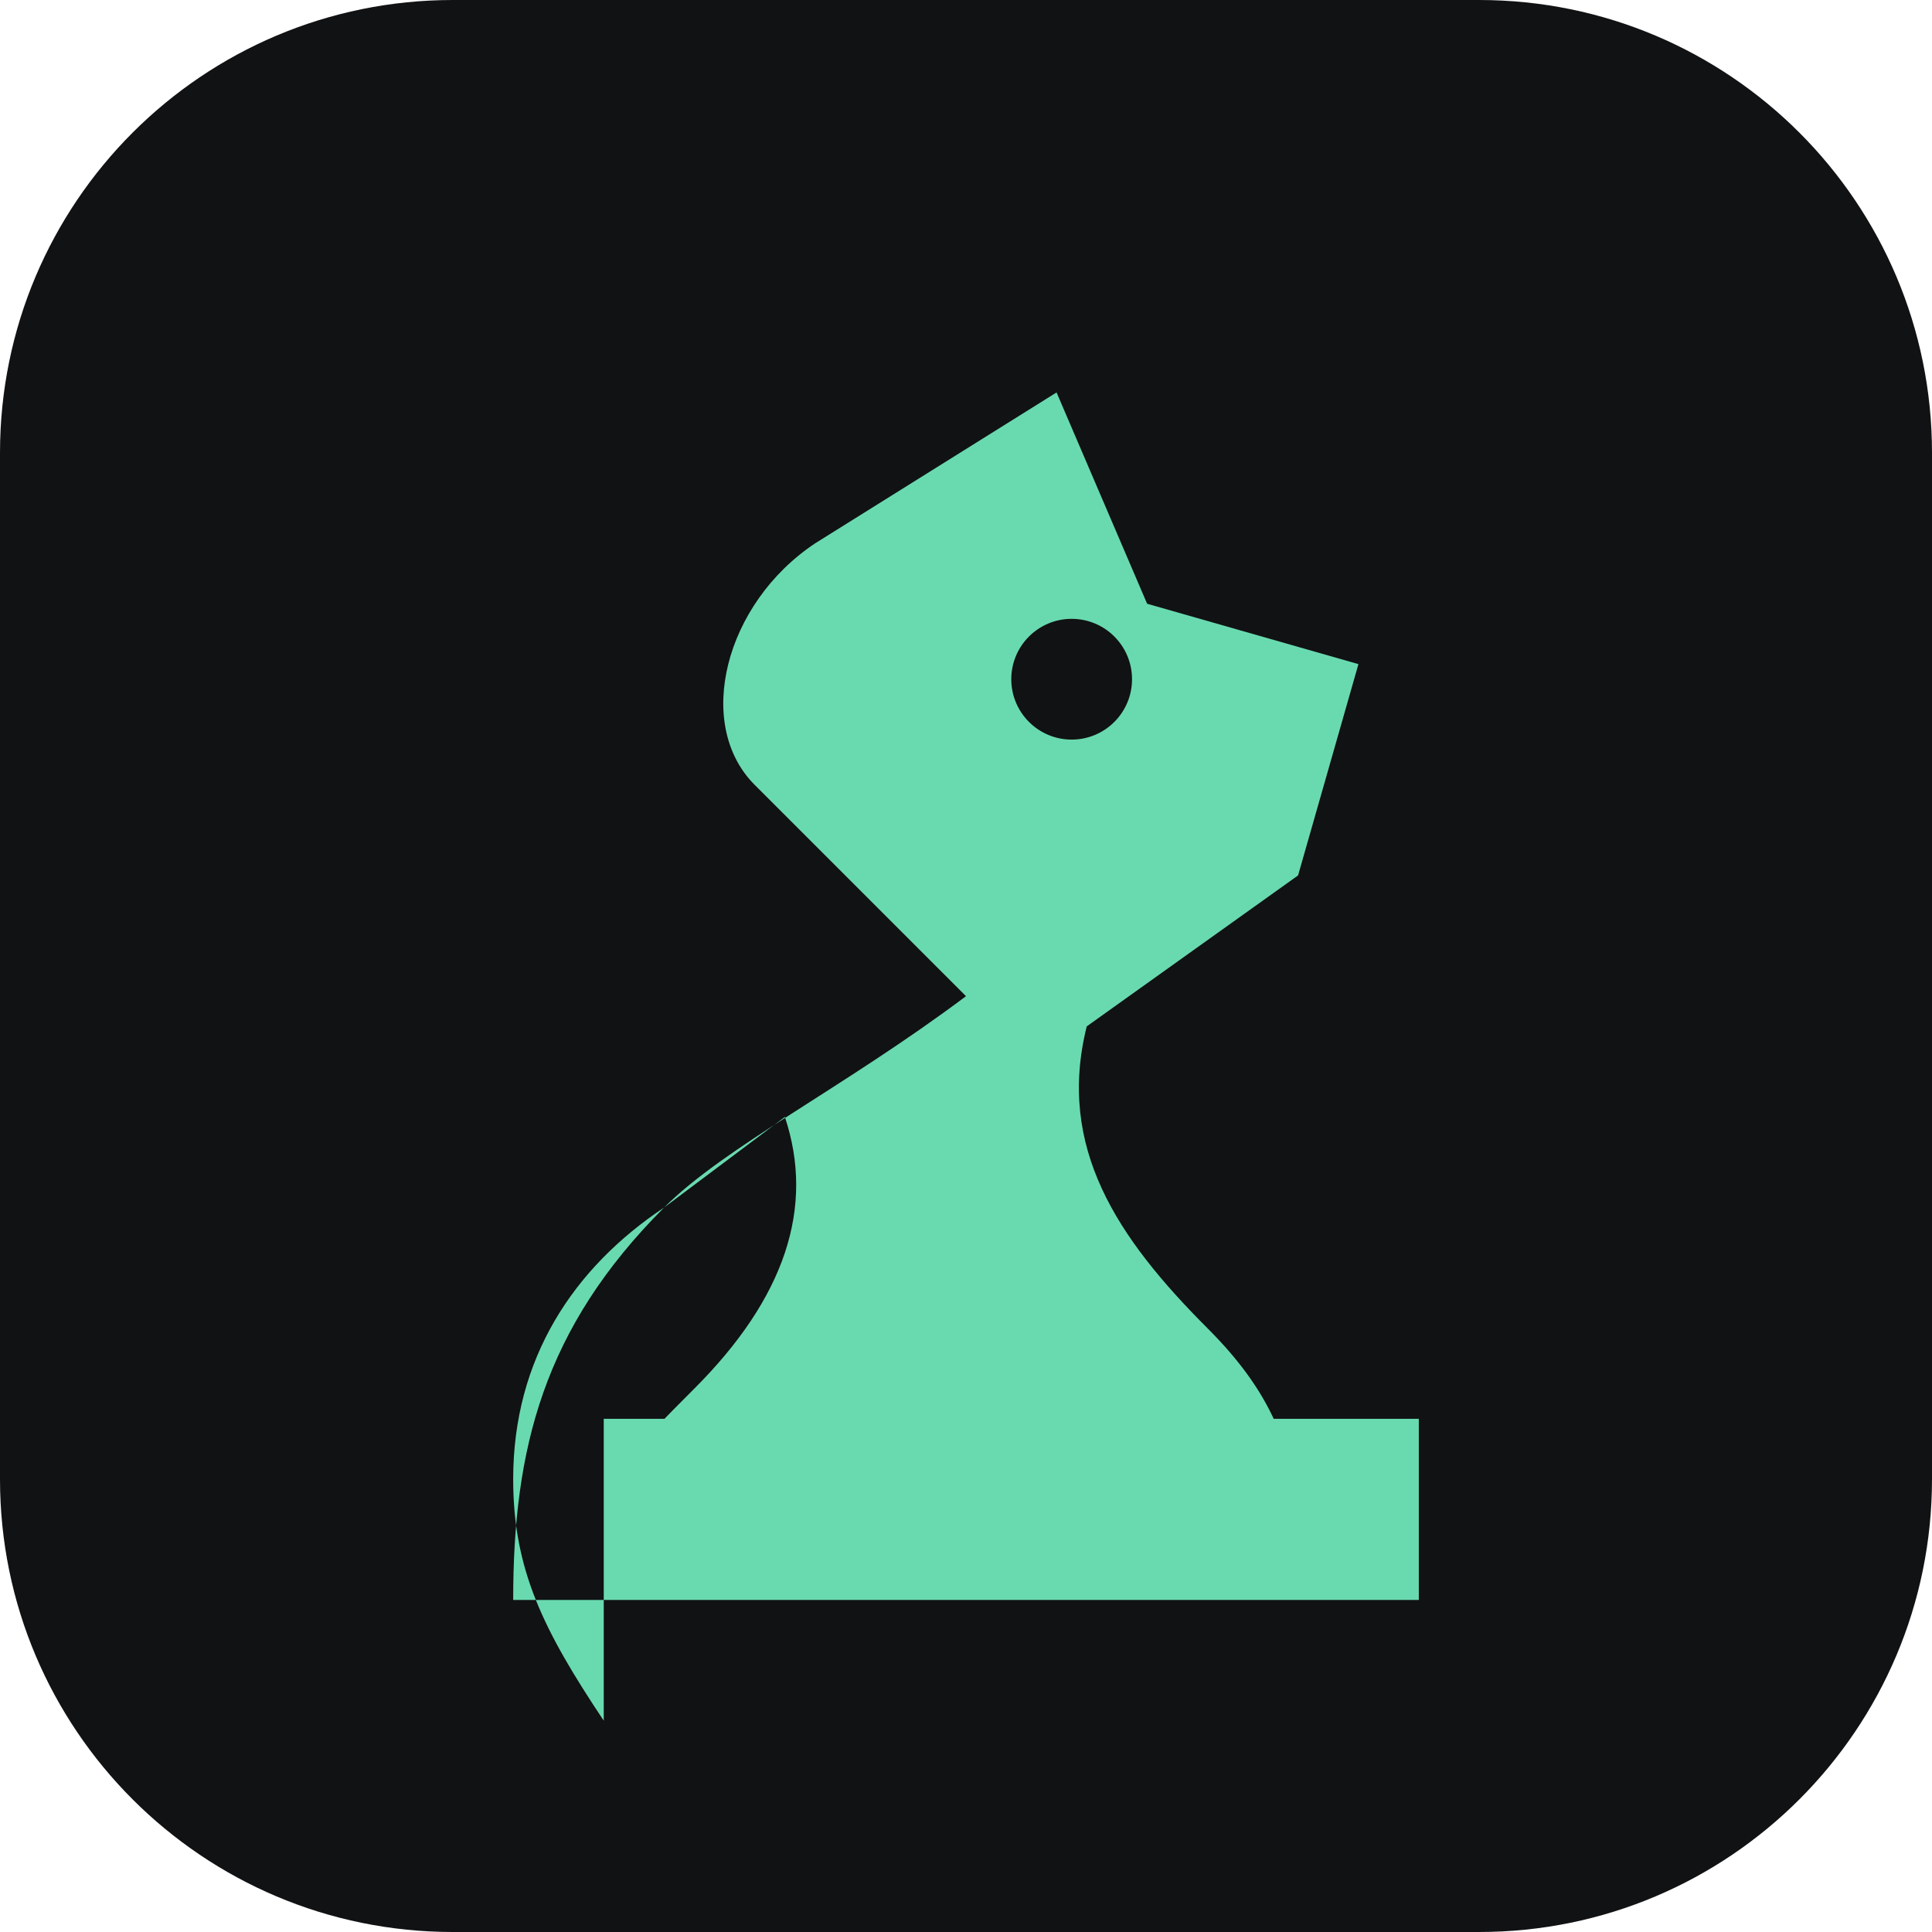
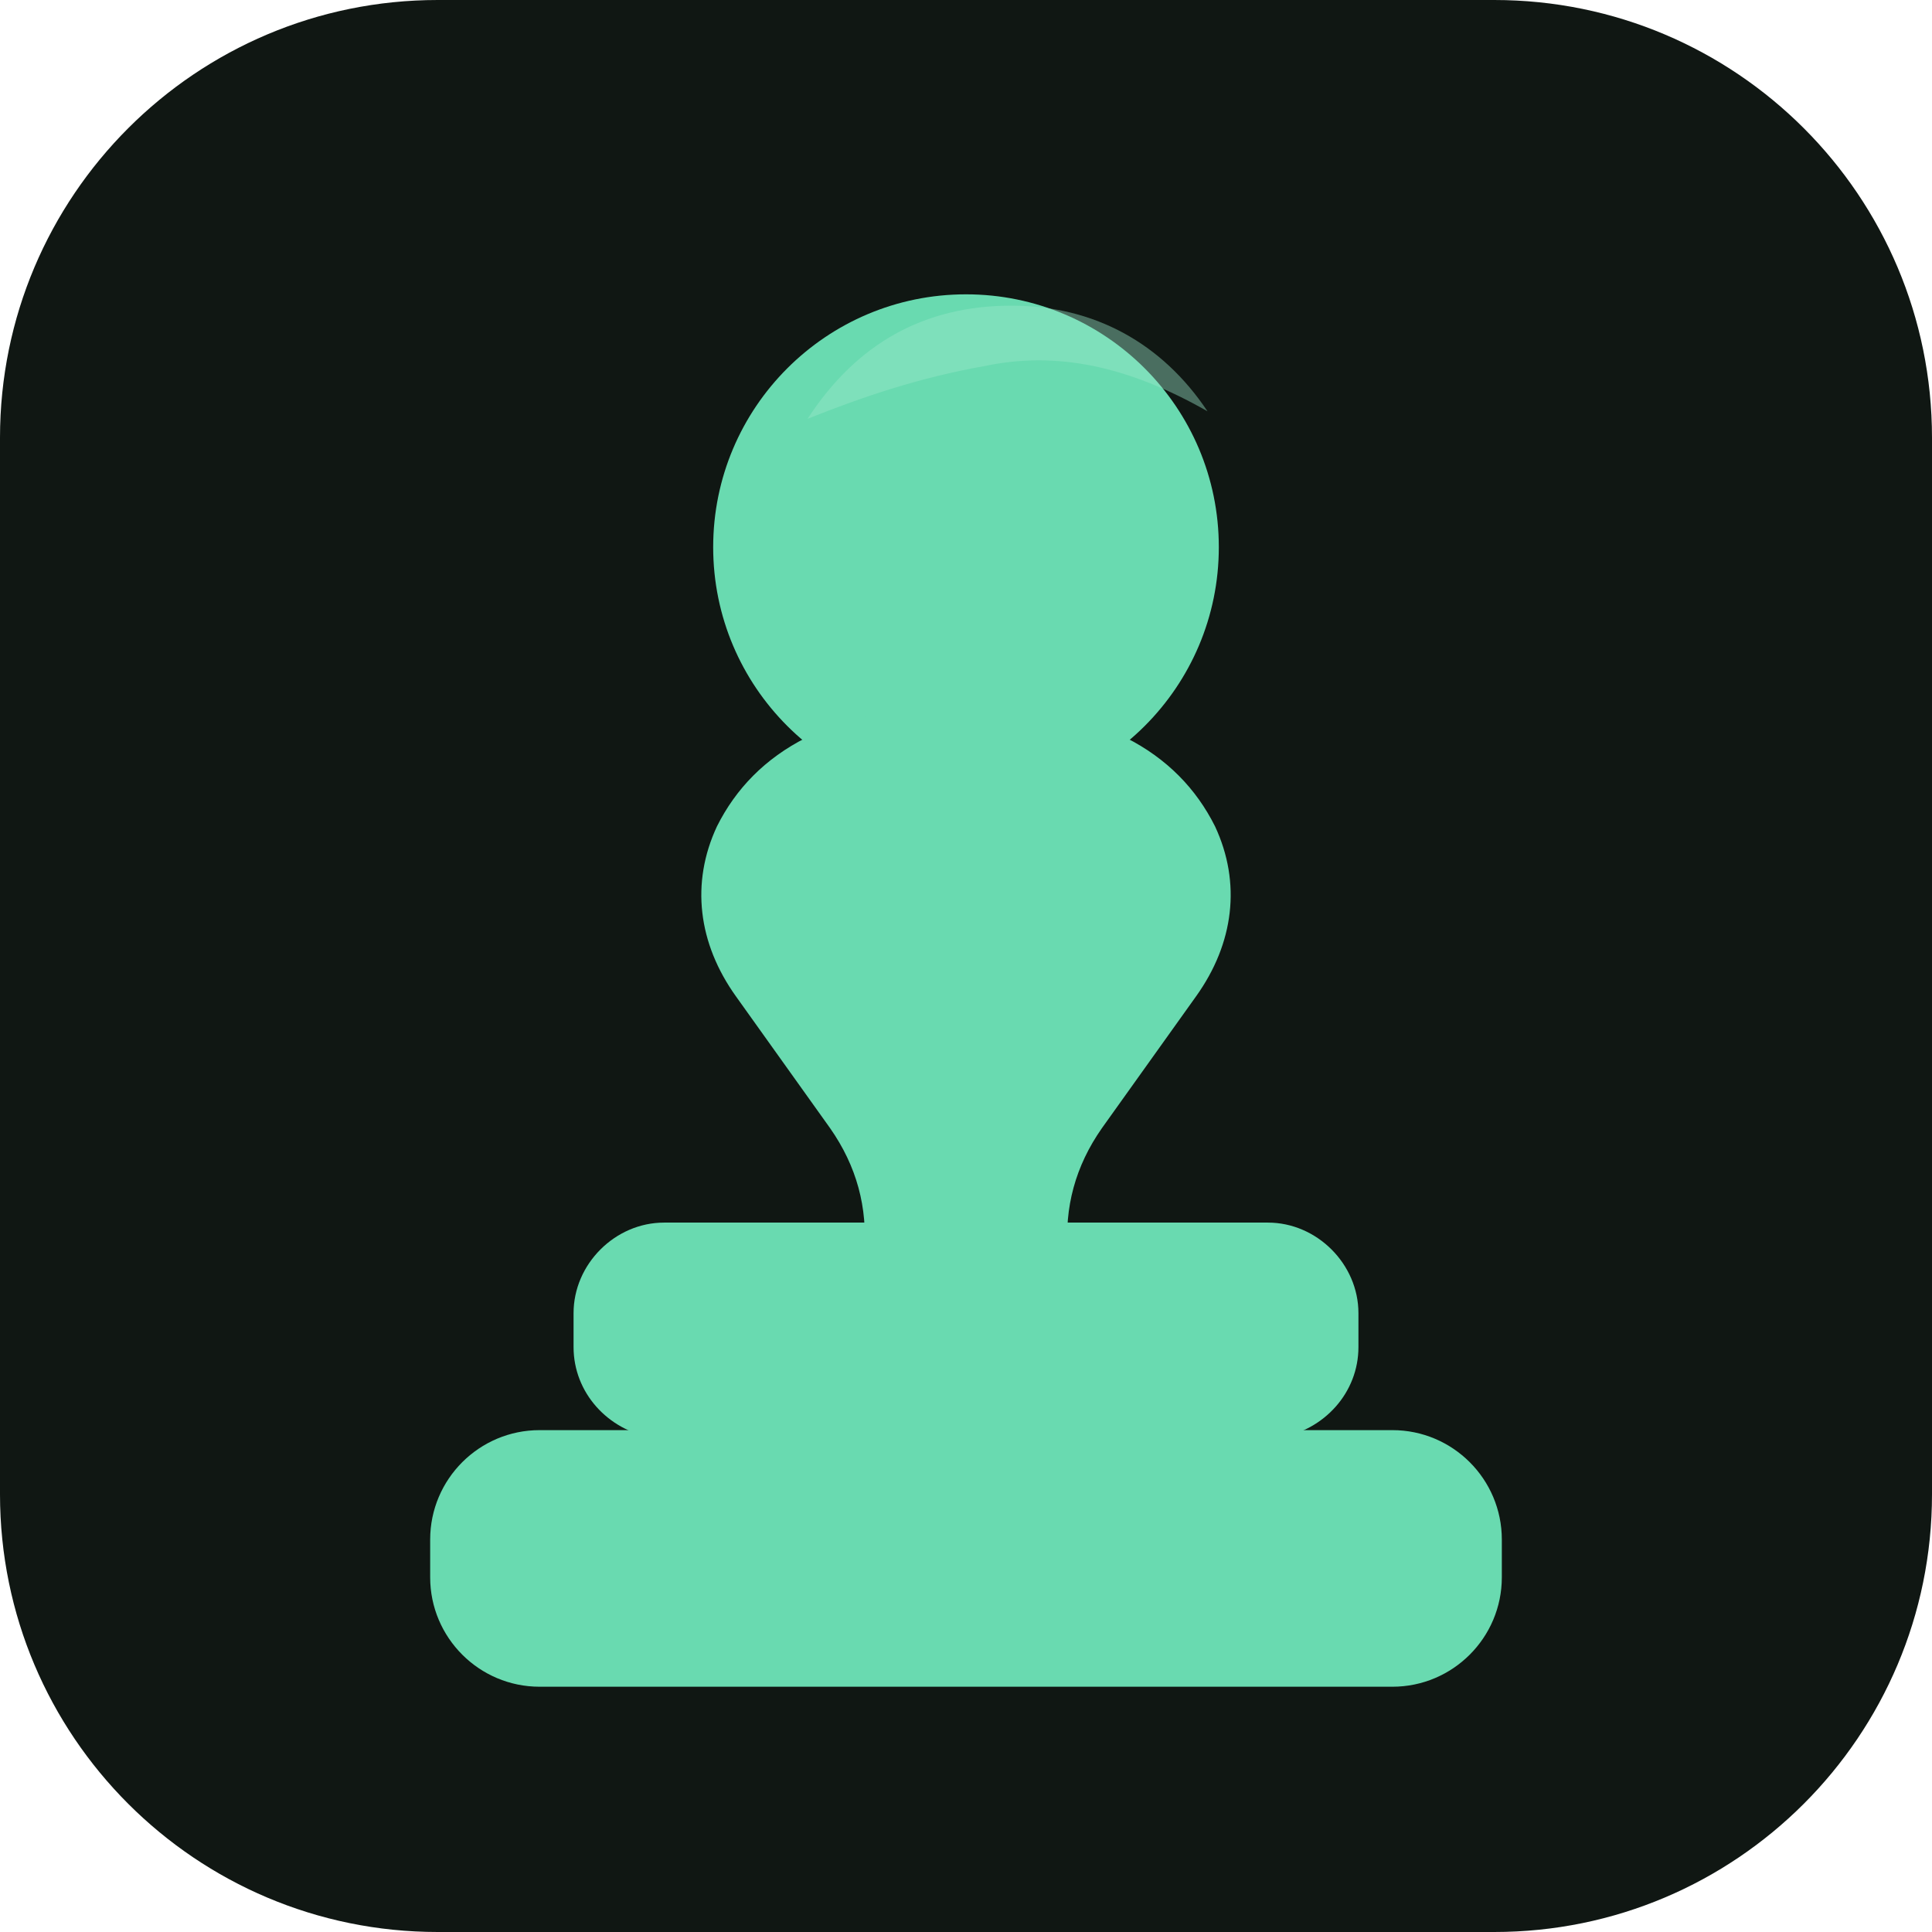
- <svg xmlns="http://www.w3.org/2000/svg" viewBox="0 0 64 64">
-   <rect width="64" height="64" rx="15" fill="#111214" />
-   <path fill="#69DAB0" d="M20 47h27v6H17c0-5 1-9 5-13 2-2 6-4 10-7l-7-7c-2-2-1-6 2-8l8-5 3 7 7 2-2 7-7 5c-1 4 1 7 4 10 2 2 3 4 3 7H20c0-2 1-3 3-5 3-3 4-6 3-9l-4 3c-3 2-5 5-5 9 0 3 1 5 3 8Z" />
-   <circle cx="35.5" cy="22.5" r="2" fill="#111214" />
+ <svg xmlns="http://www.w3.org/2000/svg" viewBox="0 0 512 512" role="img" aria-label="QQURZ green chess pawn">
+   <rect width="512" height="512" rx="116" fill="#101713" />
+   <circle cx="256" cy="145" r="67" fill="#69DAB0" />
+   <path fill="#69DAB0" d="M190 219c10-20 31-32 66-32s56 12 66 32c7 15 5 31-5 45l-25 35c-7 10-10 21-9 33h-54c1-12-2-23-9-33l-25-35c-10-14-12-30-5-45Z" />
+   <path fill="#69DAB0" d="M176 324h160c13 0 24 11 24 24v9c0 12-9 22-21 24l-166 0c-12-2-21-12-21-24v-9c0-13 11-24 24-24Z" />
+   <path fill="#69DAB0" d="M143 379h226c16 0 29 13 29 29v10c0 16-13 29-29 29H143c-16 0-29-13-29-29v-10c0-16 13-29 29-29Z" />
+   <path fill="#9AE8CA" opacity=".42" d="M214 111c13-20 31-30 54-30 22 0 40 10 52 28-21-12-40-16-59-12-17 3-32 8-47 14Z" />
</svg>
